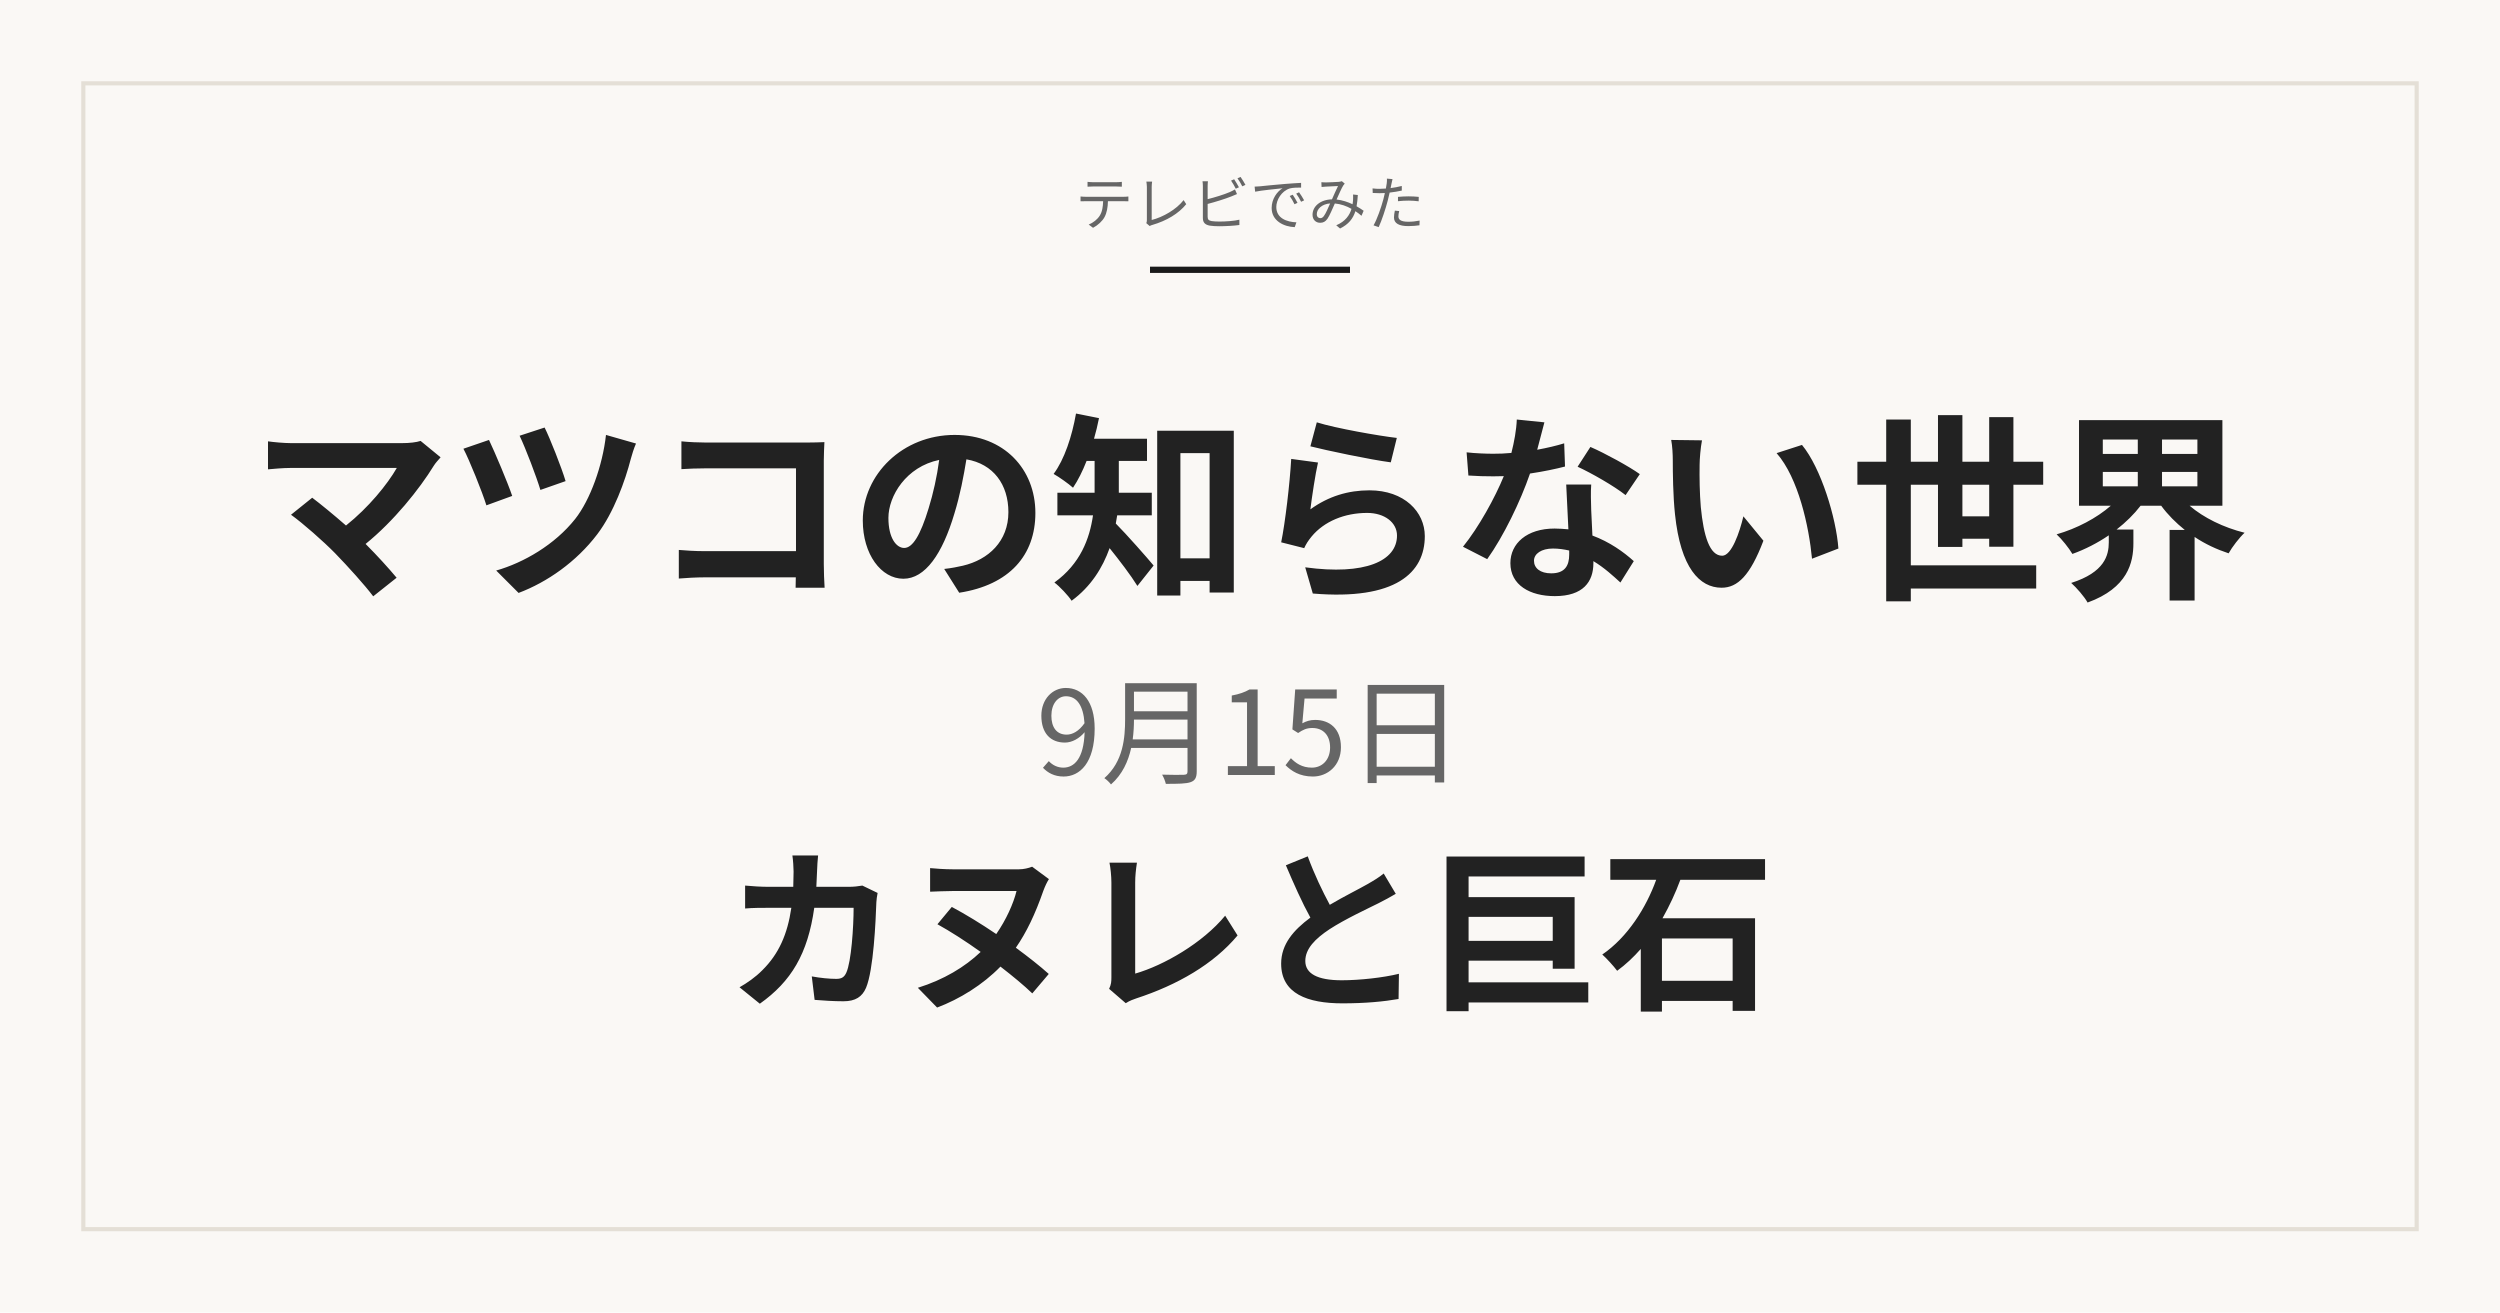
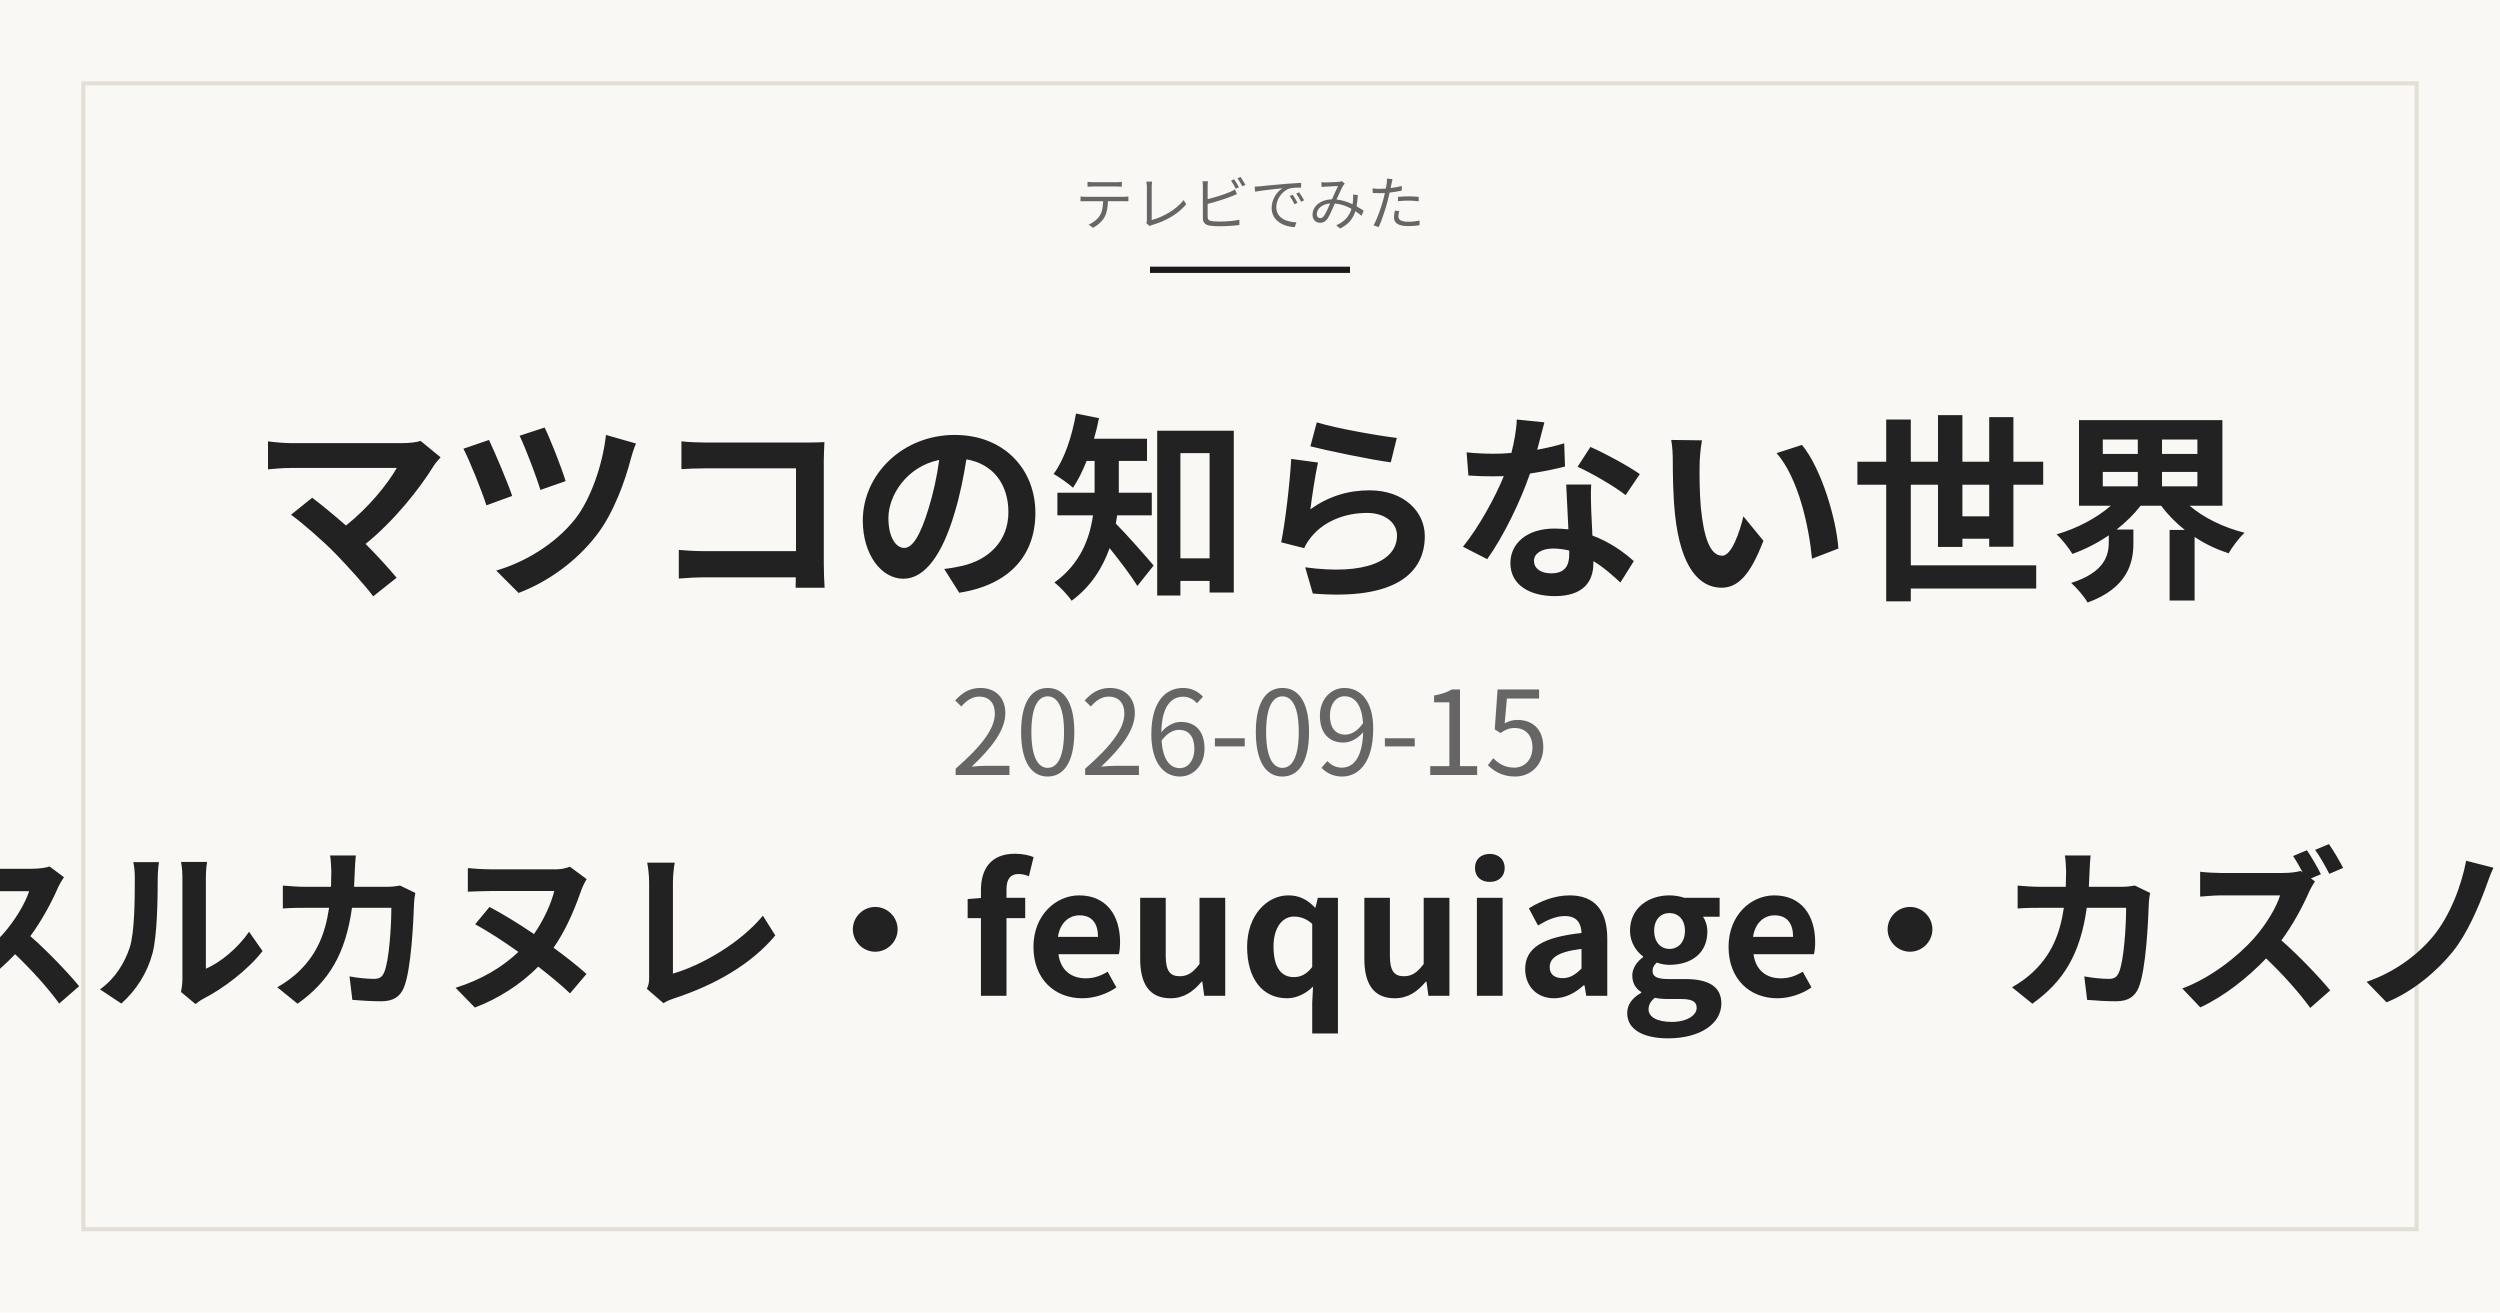
<svg xmlns="http://www.w3.org/2000/svg" width="1200" height="630" viewBox="0 0 1200 630">
  <rect width="1200" height="630" fill="#faf8f5" />
  <rect x="40" y="40" width="1120" height="550" fill="none" stroke="#e4dfd6" stroke-width="2" />
  <text x="600" y="108" text-anchor="middle" font-family="Hiragino Sans, Noto Sans JP, Noto Sans CJK JP, sans-serif" font-size="28" font-weight="500" fill="#666">テレビでみた</text>
  <rect x="552" y="128" width="96" height="3" fill="#1a1a1a" />
  <text x="600" y="280" text-anchor="middle" font-family="Hiragino Sans, Noto Sans JP, Noto Sans CJK JP, sans-serif" font-size="96" font-weight="700" fill="#222">マツコの知らない世界</text>
-   <text x="600" y="372" text-anchor="middle" font-family="Hiragino Sans, Noto Sans JP, Noto Sans CJK JP, sans-serif" font-size="56" font-weight="500" fill="#666">9月15日</text>
-   <text x="600" y="478" text-anchor="middle" font-family="Hiragino Sans, Noto Sans JP, Noto Sans CJK JP, sans-serif" font-size="84" font-weight="700" fill="#222">カヌレと巨石</text>
+   <text x="600" y="372" text-anchor="middle" font-family="Hiragino Sans, Noto Sans JP, Noto Sans CJK JP, sans-serif" font-size="56" font-weight="500" fill="#666">2026-09-15</text>
+   <text x="600" y="478" text-anchor="middle" font-family="Hiragino Sans, Noto Sans JP, Noto Sans CJK JP, sans-serif" font-size="84" font-weight="700" fill="#222">カヌレの世界で紹介された7店（クラマエカヌレ・タビスルカヌレ・feuquiage・カズノリイケダ・代官山シェ・リュイ・ローソン・カルディ）</text>
</svg>
